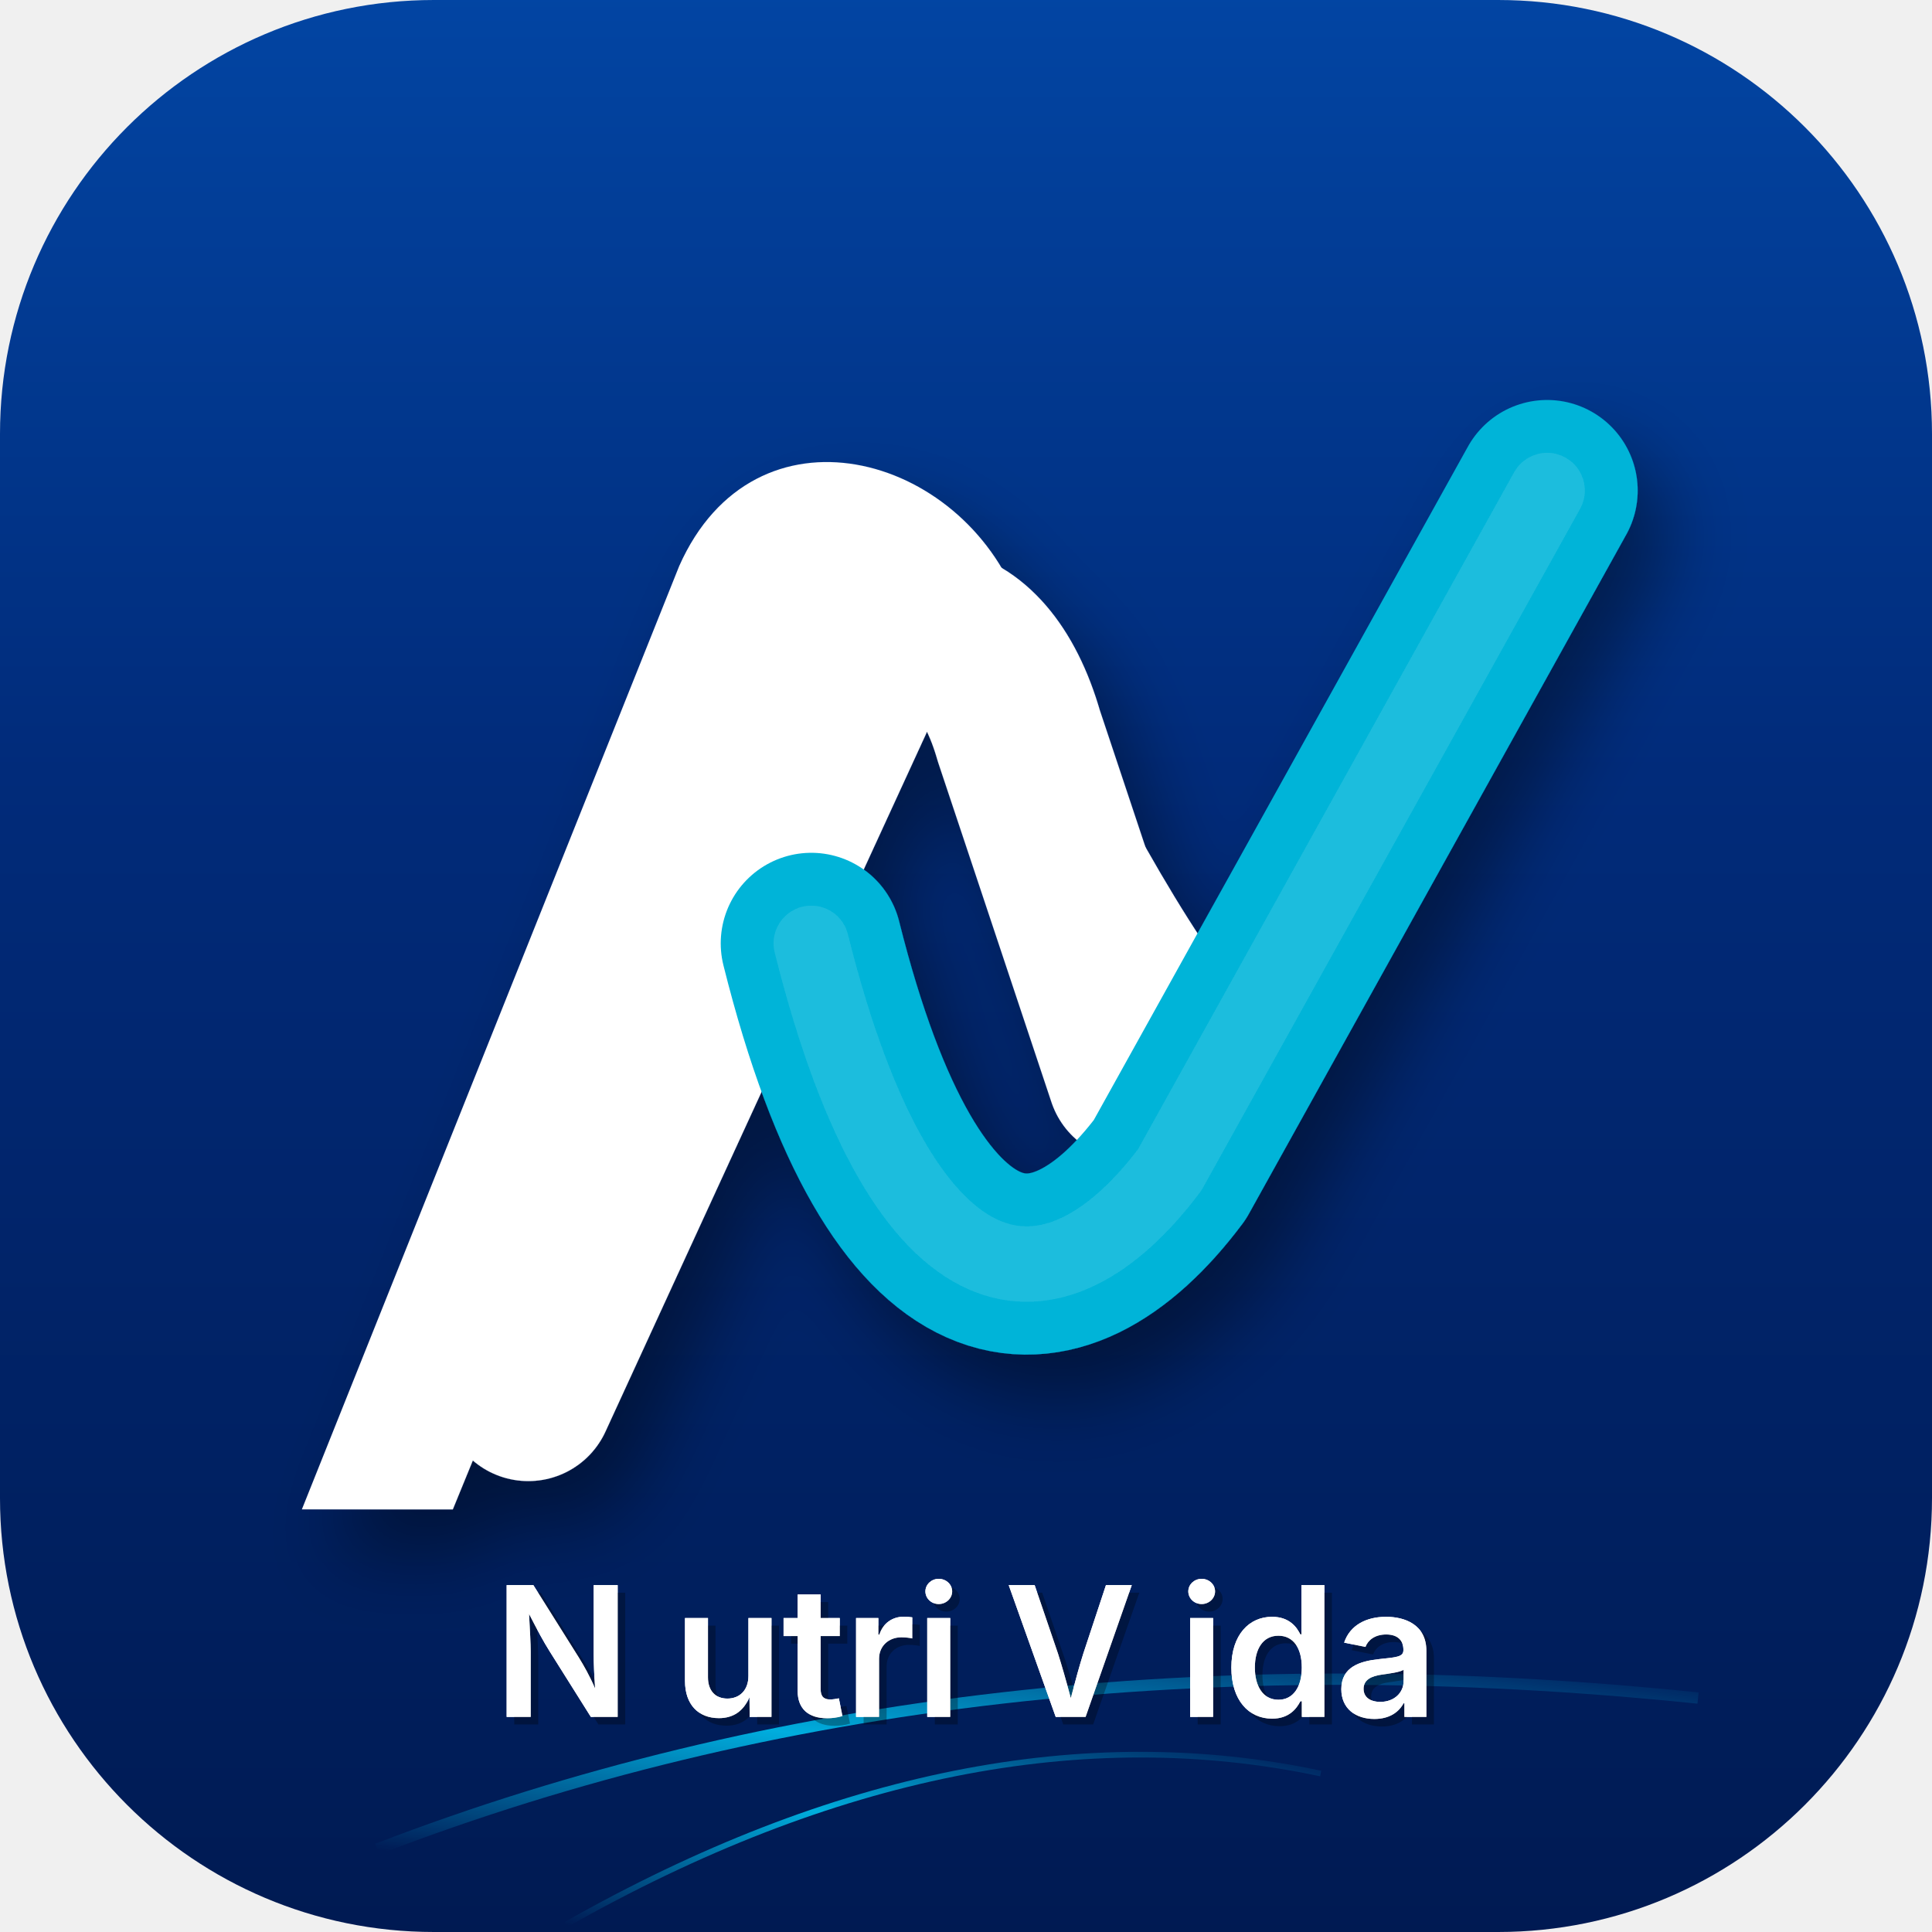
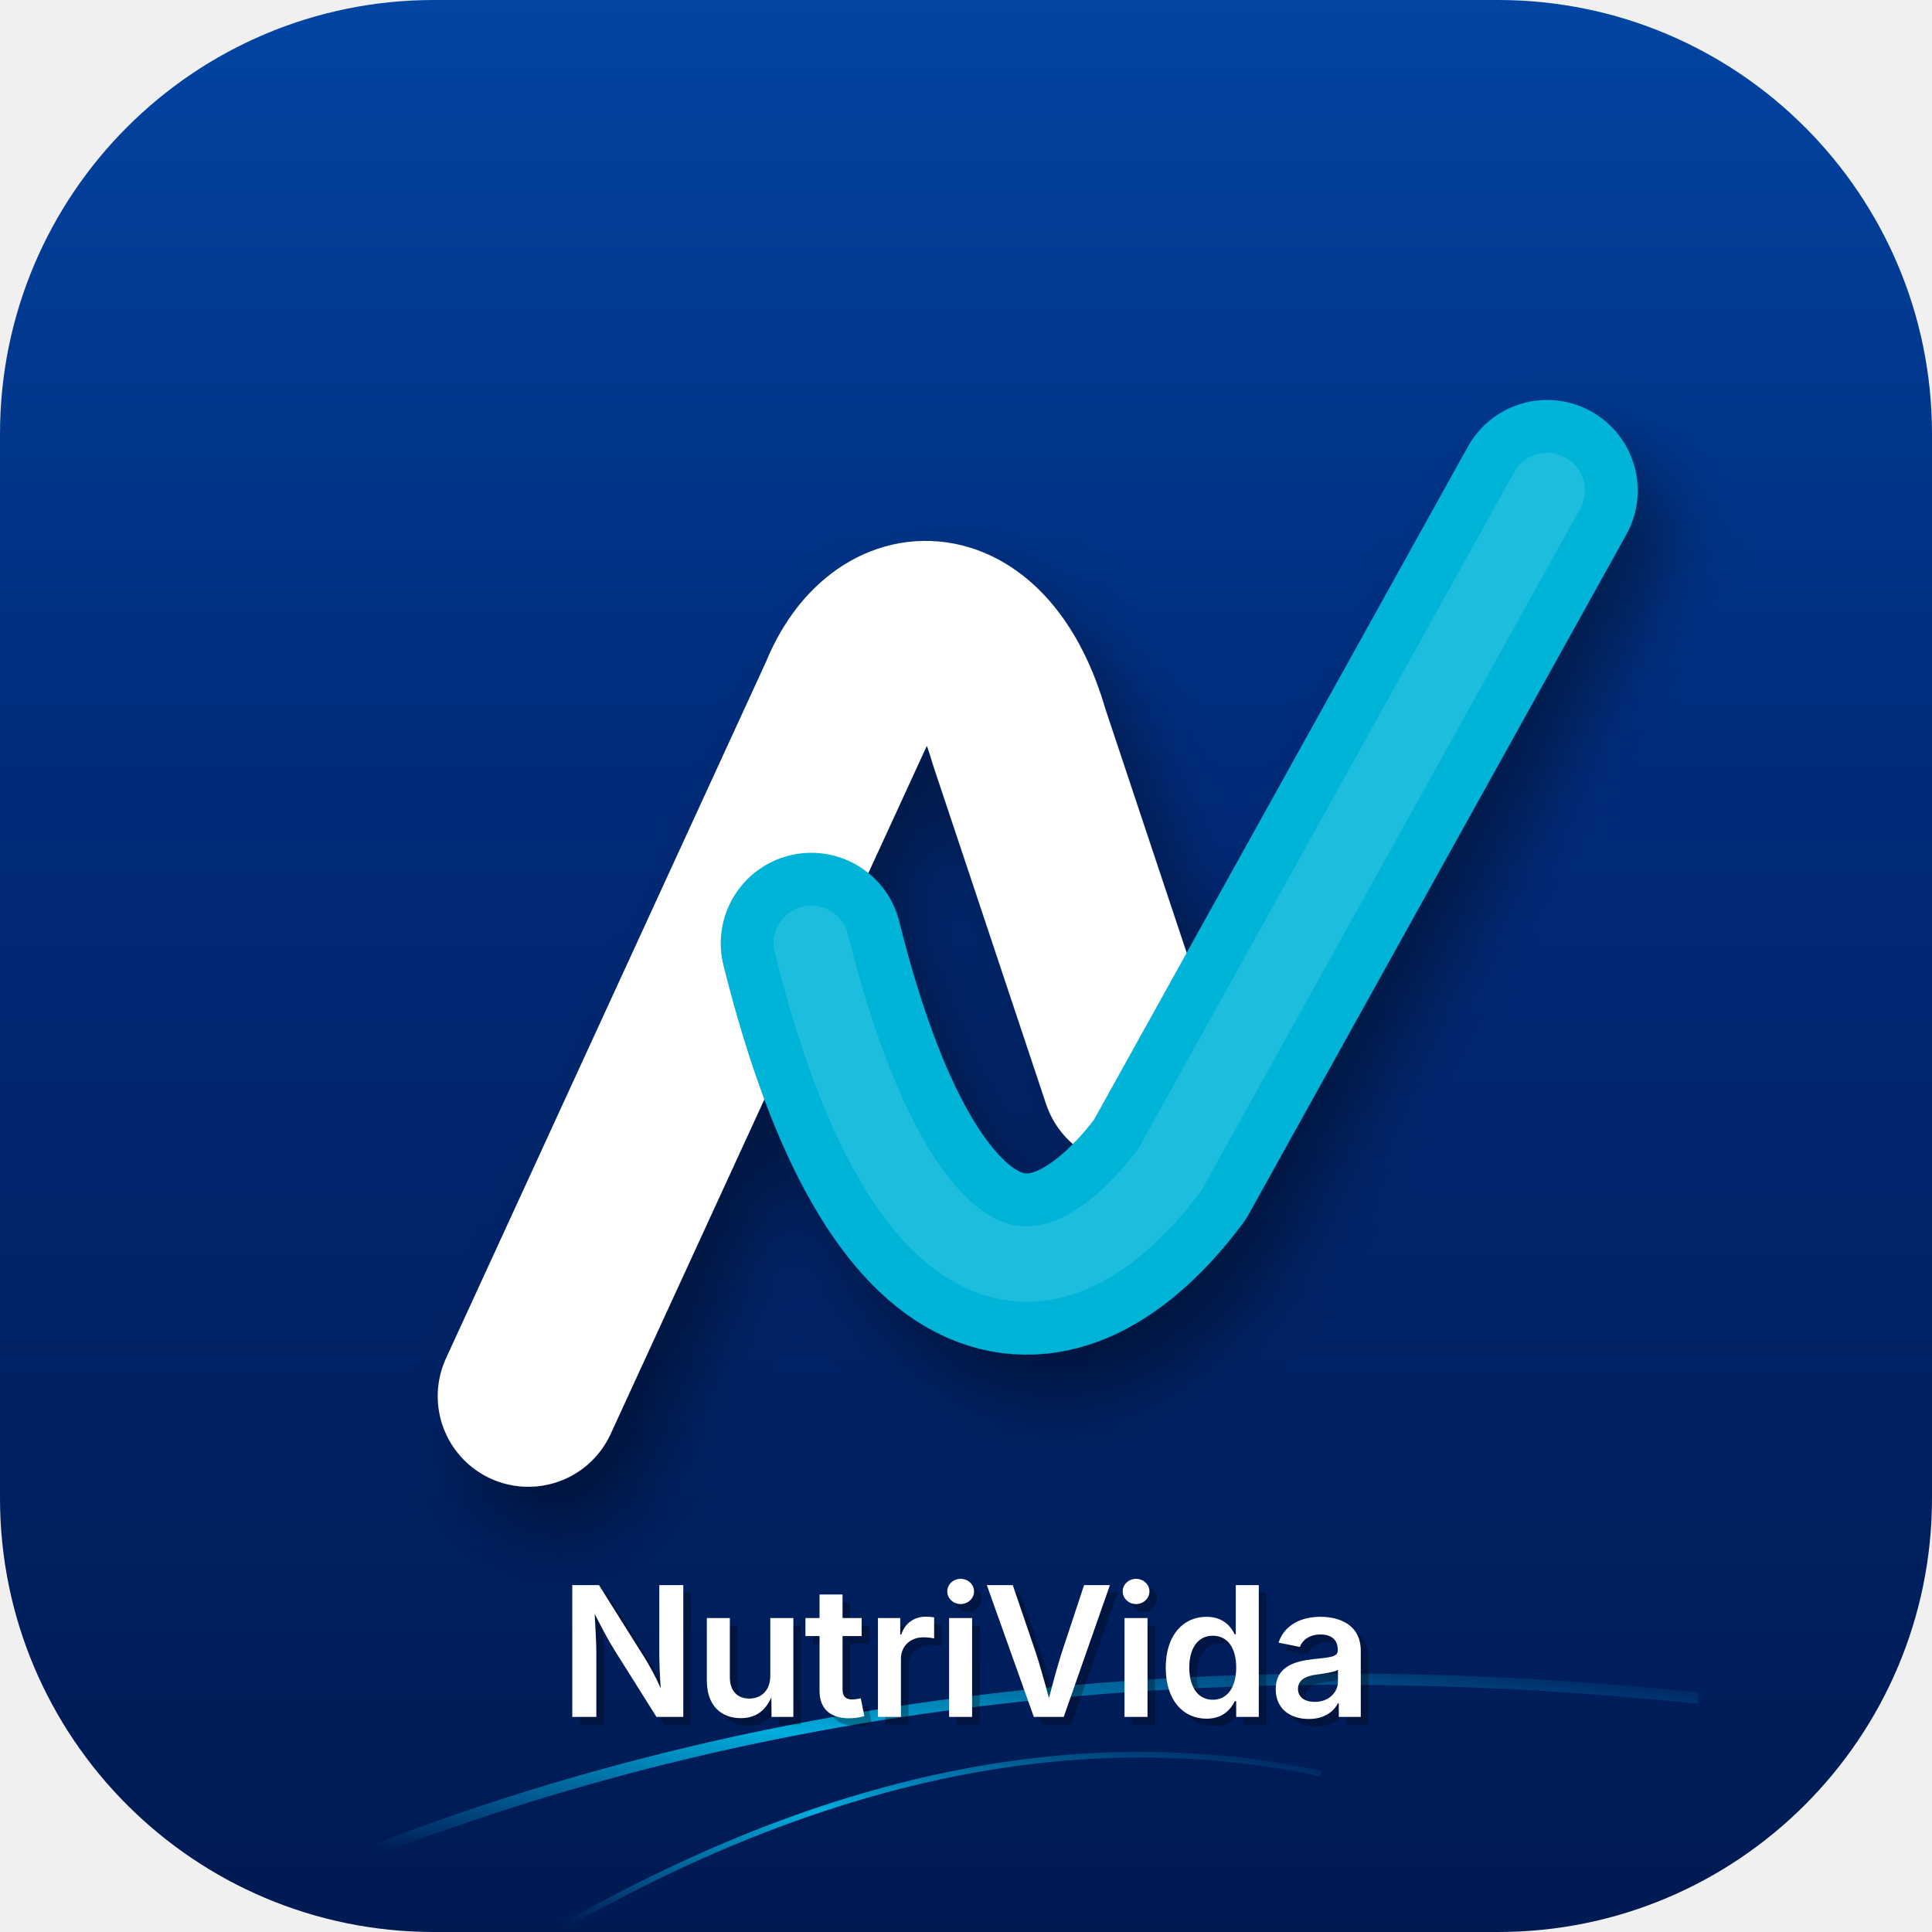
<svg xmlns="http://www.w3.org/2000/svg" viewBox="0 0 512 512">
  <defs>
    <linearGradient id="bgGrad" x1="0%" y1="0%" x2="0%" y2="100%">
      <stop offset="0%" stop-color="#0245a3" />
      <stop offset="40%" stop-color="#012b7a" />
      <stop offset="100%" stop-color="#001a52" />
    </linearGradient>
    <filter id="n-shadow" x="-30%" y="-30%" width="160%" height="160%">
      <feDropShadow dx="8" dy="12" stdDeviation="10" flood-color="#000" flood-opacity="0.4" />
    </filter>
    <linearGradient id="swooshGrad" x1="0%" y1="100%" x2="100%" y2="0%">
      <stop offset="0%" stop-color="#00d2ff" stop-opacity="0" />
      <stop offset="50%" stop-color="#00d2ff" stop-opacity="0.8" />
      <stop offset="100%" stop-color="#00d2ff" stop-opacity="0" />
    </linearGradient>
  </defs>
  <rect width="512" height="512" rx="115" fill="url(#bgGrad)" />
  <g filter="url(#n-shadow)">
-     <path d="M 120,400               L 210,180              C 225,145 260,165 265,190              L 280,240              C 290,270 310,275 330,265              C 310,240 290,200 270,160              C 255,120 200,105 180,150              L 80,400 Z" fill="#ffffff" />
-     <path d="M 140,370 L 225,185 C 235,160 260,160 270,195 L 300,285" fill="none" stroke="#ffffff" stroke-width="45" stroke-linecap="round" stroke-linejoin="round" />
+     <path d="M 140,370 L 225,185 C 235,160 260,160 270,195 L 300,285" fill="none" stroke="#ffffff" stroke-width="48" stroke-linecap="round" stroke-linejoin="round" />
    <path d="M 215,250 C 240,350 280,350 310,310 L 410,130" fill="none" stroke="#00b4d8" stroke-width="48" stroke-linecap="round" stroke-linejoin="round" />
    <path d="M 215,250 C 240,350 280,350 310,310 L 410,130" fill="none" stroke="#48cae4" stroke-width="20" stroke-linecap="round" stroke-linejoin="round" opacity="0.4" />
  </g>
  <path d="M 100,490 Q 256,430 450,450" fill="none" stroke="url(#swooshGrad)" stroke-width="3" />
  <path d="M 150,510 Q 256,450 350,470" fill="none" stroke="url(#swooshGrad)" stroke-width="1.5" />
-   <text x="256" y="455" font-family="system-ui, -apple-system, sans-serif" font-weight="600" font-size="48" fill="#ffffff" text-anchor="middle" letter-spacing="-0.5">
-     <tspan>N</tspan>
-     <tspan dx="-1">utri</tspan>
-     <tspan dx="-1">V</tspan>
-     <tspan dx="-1">ida</tspan>
-   </text>
-   <text x="258" y="457" font-family="system-ui, -apple-system, sans-serif" font-weight="600" font-size="48" fill="#000000" fill-opacity="0.3" text-anchor="middle" letter-spacing="-0.5" transform="translate(0,0) scale(1,1)" style="mix-blend-mode: multiply;">
-     <tspan>N</tspan>
-     <tspan dx="-1">utri</tspan>
-     <tspan dx="-1">V</tspan>
-     <tspan dx="-1">ida</tspan>
-   </text>
-   <text x="256" y="455" font-family="system-ui, -apple-system, sans-serif" font-weight="600" font-size="48" fill="#ffffff" text-anchor="middle" letter-spacing="-0.5">
-     <tspan>N</tspan>
-     <tspan dx="-1">utri</tspan>
-     <tspan dx="-1">V</tspan>
-     <tspan dx="-1">ida</tspan>
-   </text>
+   <text x="258" y="457" font-family="system-ui, -apple-system, sans-serif" font-weight="600" font-size="48" fill="#000000" fill-opacity="0.3" text-anchor="middle" letter-spacing="-0.5" style="mix-blend-mode: multiply;">NutriVida</text>
+   <text x="256" y="455" font-family="system-ui, -apple-system, sans-serif" font-weight="600" font-size="48" fill="#ffffff" text-anchor="middle" letter-spacing="-0.5">NutriVida</text>
</svg>
